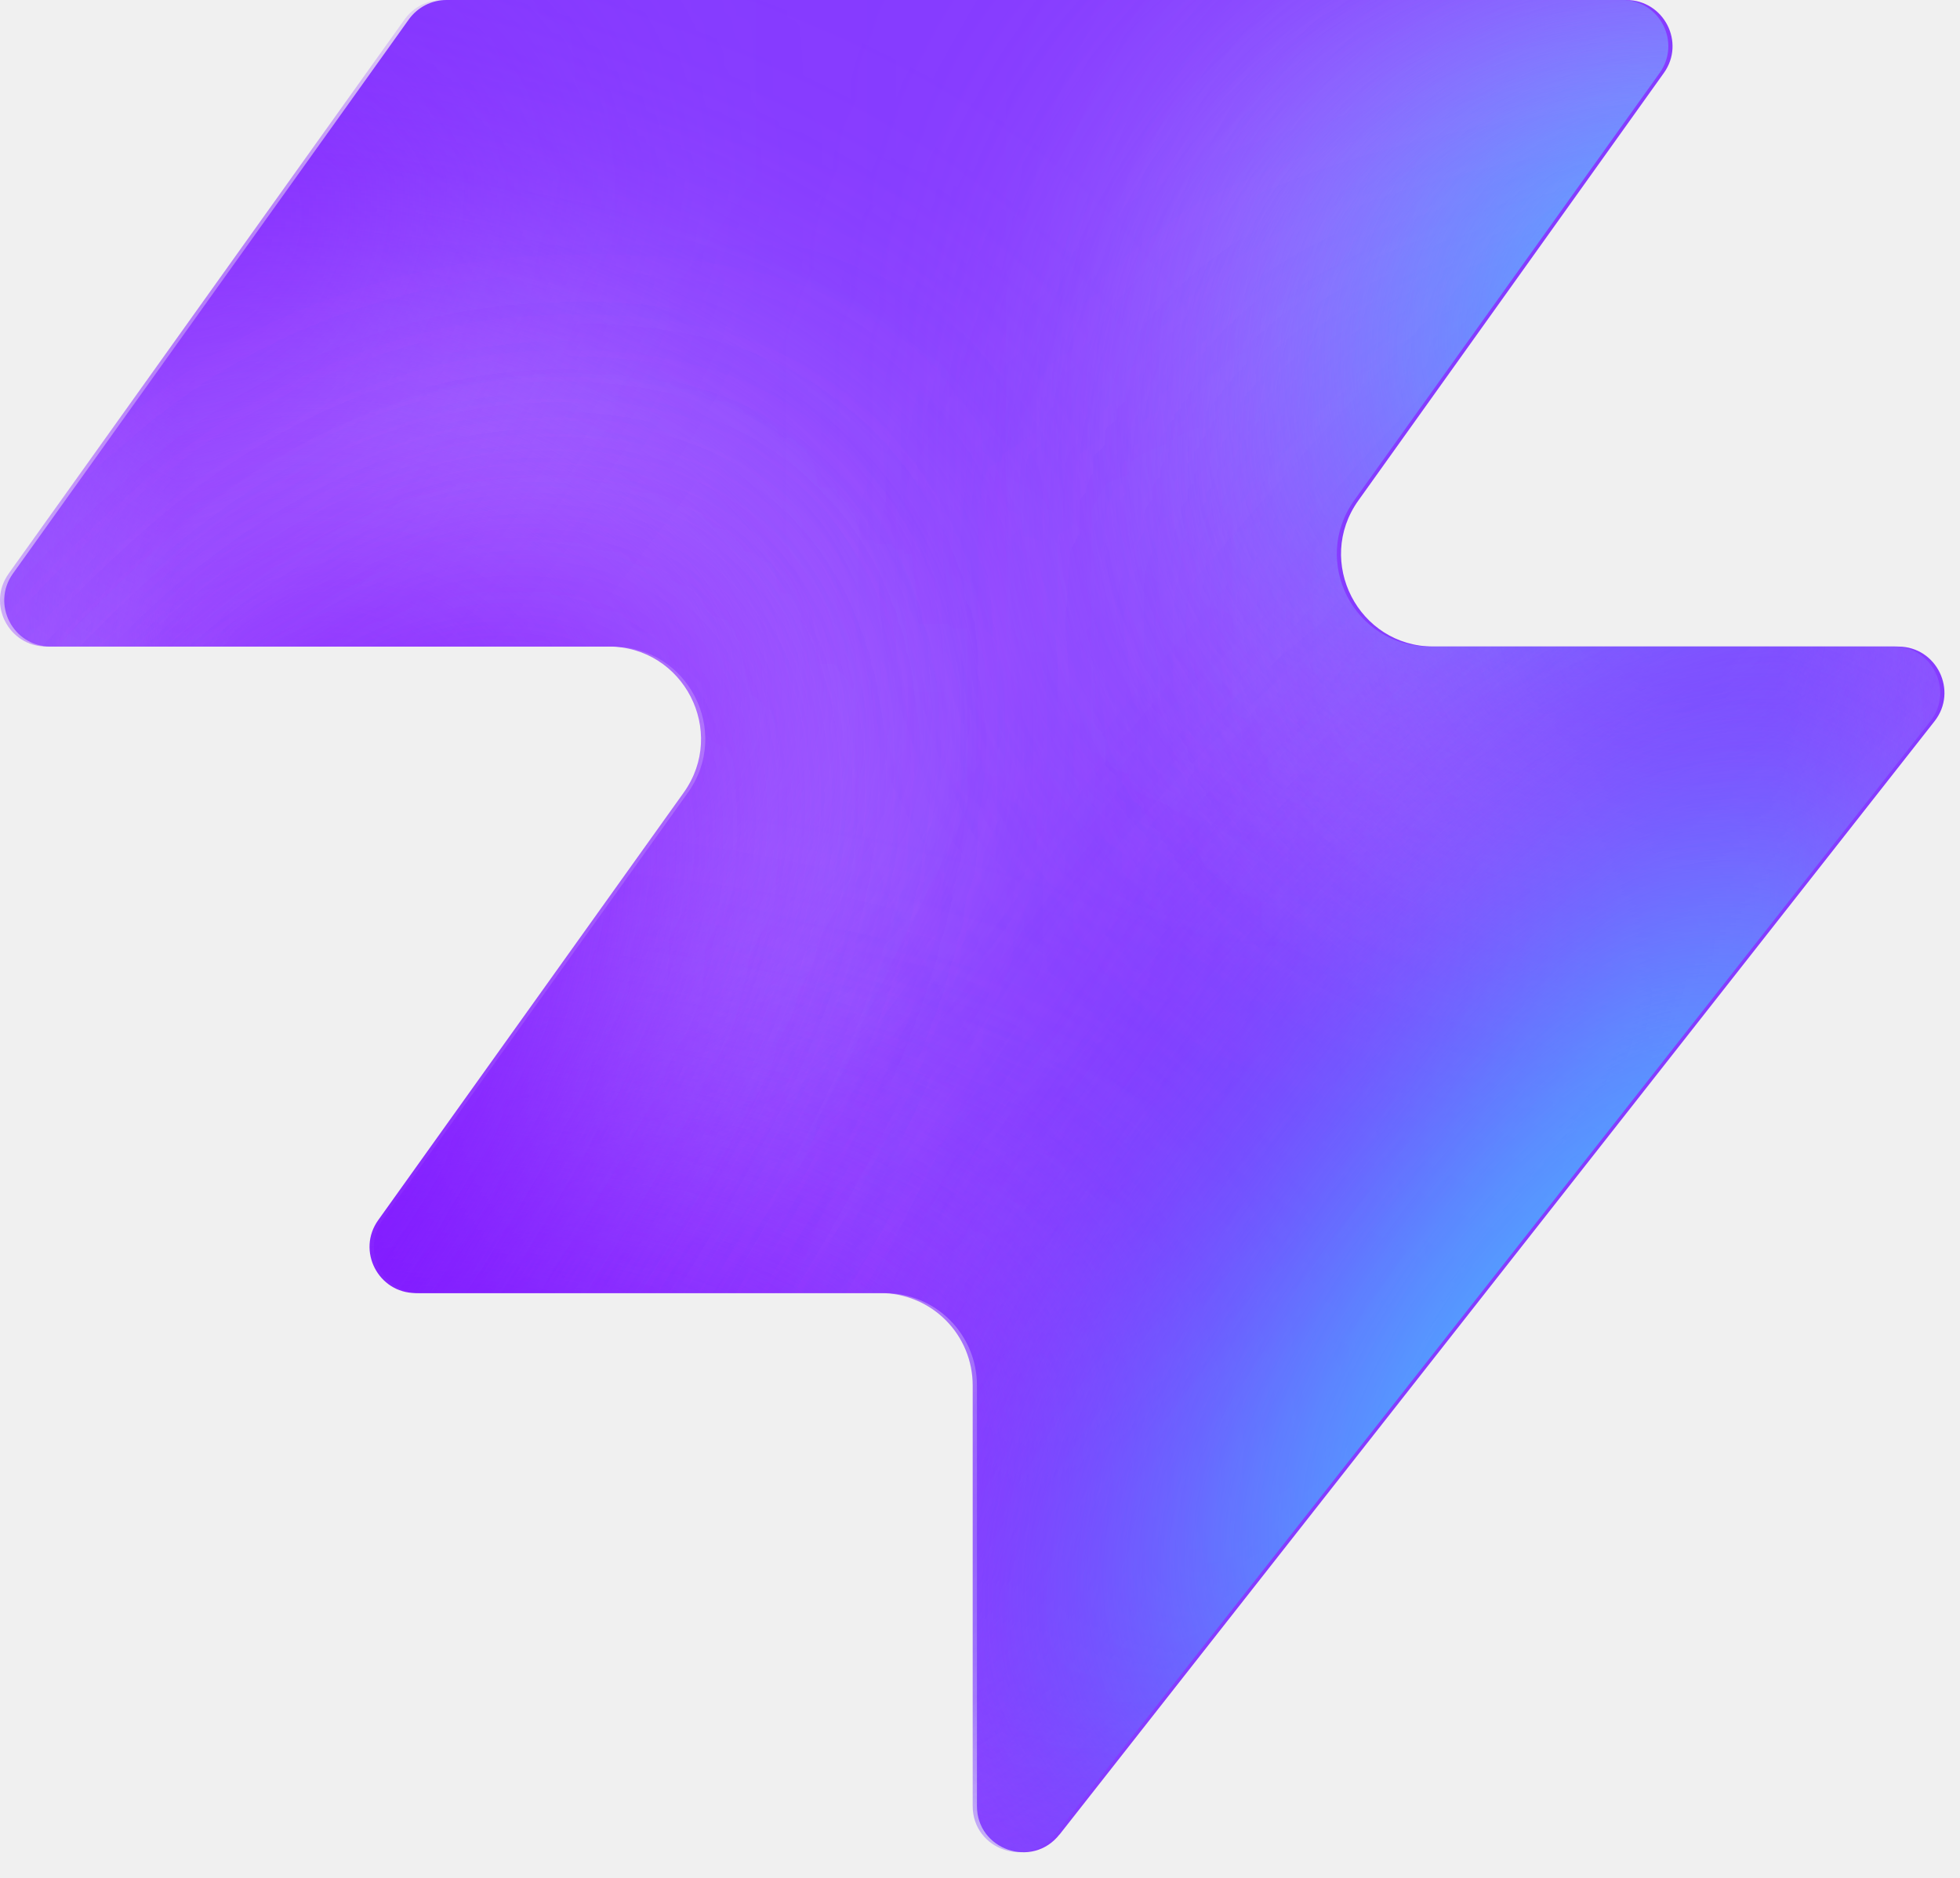
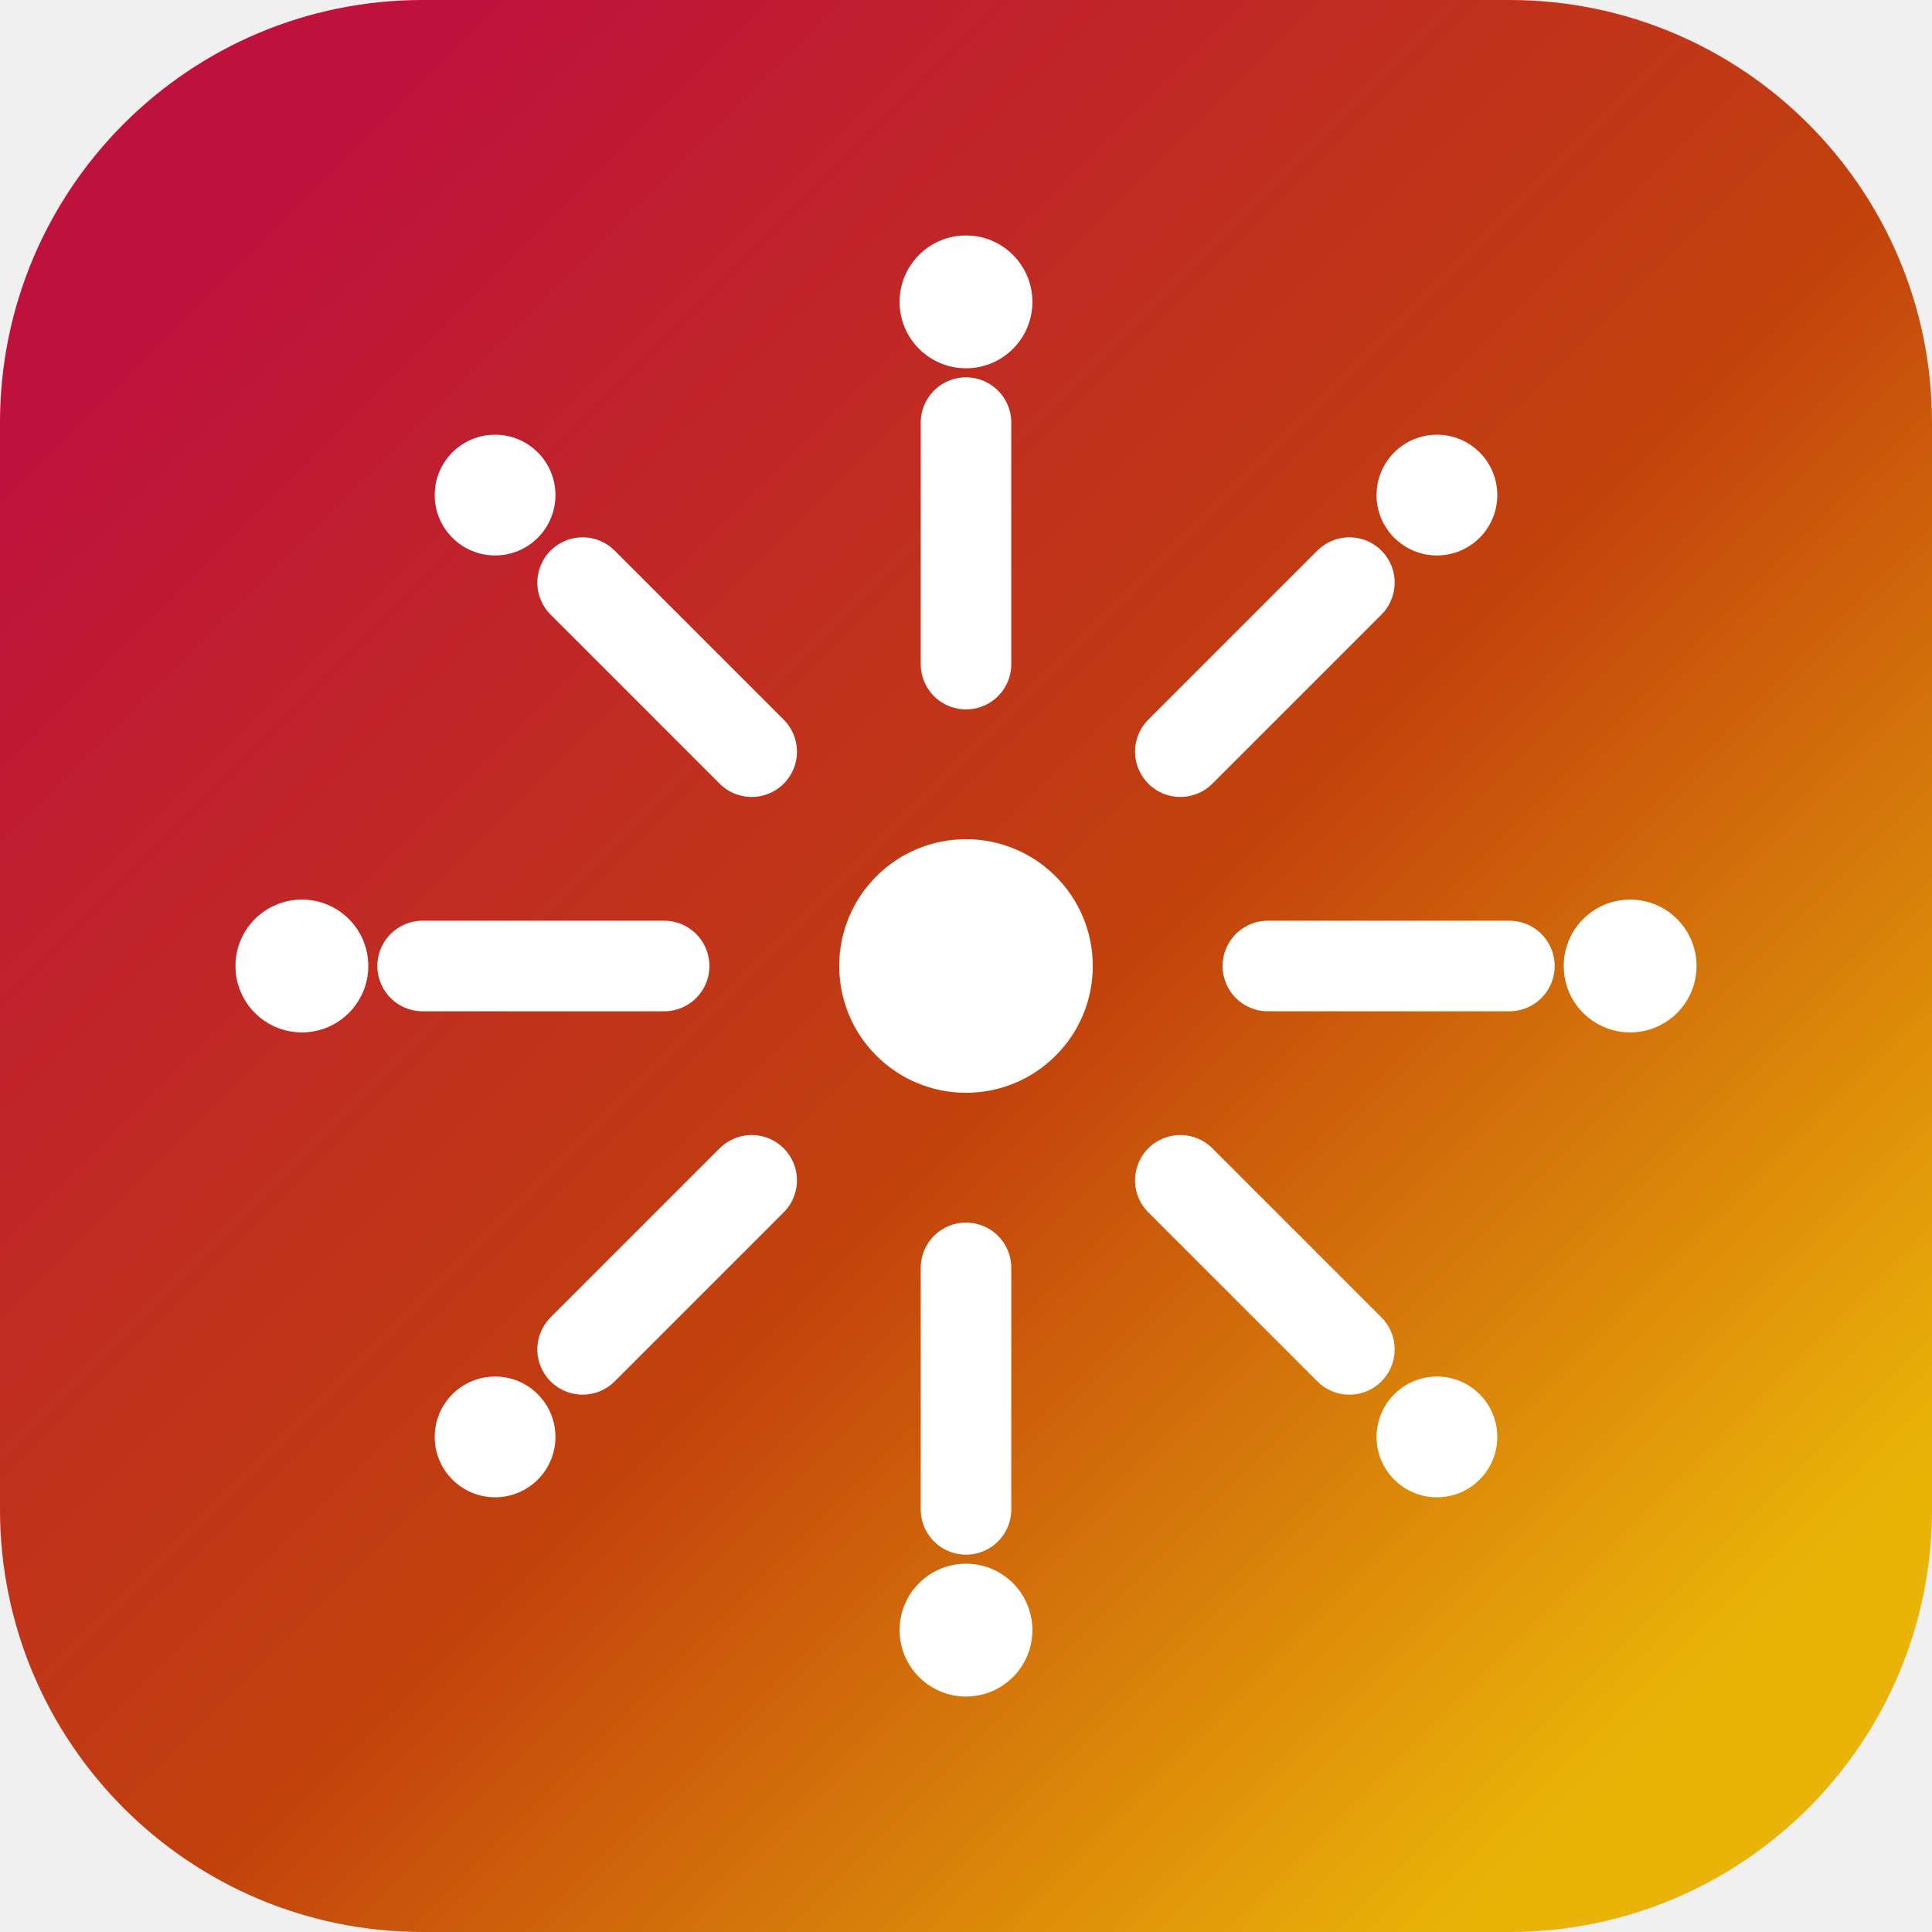
- <svg xmlns="http://www.w3.org/2000/svg" width="48" height="46" fill="none" viewBox="0 0 48 46">
-   <path fill="#863bff" d="M25.946 44.938c-.664.845-2.021.375-2.021-.698V33.937a2.26 2.26 0 0 0-2.262-2.262H10.287c-.92 0-1.456-1.04-.92-1.788l7.48-10.471c1.07-1.497 0-3.578-1.842-3.578H1.237c-.92 0-1.456-1.04-.92-1.788L10.013.474c.214-.297.556-.474.92-.474h28.894c.92 0 1.456 1.04.92 1.788l-7.48 10.471c-1.07 1.498 0 3.579 1.842 3.579h11.377c.943 0 1.473 1.088.89 1.83L25.947 44.94z" style="fill:#863bff;fill:color(display-p3 .525 .23 1);fill-opacity:1" />
-   <mask id="a" width="48" height="46" x="0" y="0" maskUnits="userSpaceOnUse" style="mask-type:alpha">
-     <path fill="#000" d="M25.842 44.938c-.664.844-2.021.375-2.021-.698V33.937a2.26 2.26 0 0 0-2.262-2.262H10.183c-.92 0-1.456-1.04-.92-1.788l7.48-10.471c1.07-1.498 0-3.579-1.842-3.579H1.133c-.92 0-1.456-1.04-.92-1.787L9.91.473c.214-.297.556-.474.92-.474h28.894c.92 0 1.456 1.04.92 1.788l-7.48 10.471c-1.07 1.498 0 3.578 1.842 3.578h11.377c.943 0 1.473 1.088.89 1.832L25.843 44.94z" style="fill:#000;fill-opacity:1" />
-   </mask>
-   <g mask="url(#a)">
-     <g filter="url(#b)">
-       <ellipse cx="5.508" cy="14.704" fill="#ede6ff" rx="5.508" ry="14.704" style="fill:#ede6ff;fill:color(display-p3 .927 .903 1);fill-opacity:1" transform="matrix(.00324 1 1 -.00324 -4.47 31.516)" />
+ <svg xmlns="http://www.w3.org/2000/svg" viewBox="0 0 64 64" role="img" aria-label="Crackaro">
+   <defs>
+     <linearGradient id="bg" x1="8" y1="8" x2="56" y2="56" gradientUnits="userSpaceOnUse">
+       <stop stop-color="#be123c" />
+       <stop offset="0.55" stop-color="#c2410c" />
+       <stop offset="1" stop-color="#eab308" />
+     </linearGradient>
+   </defs>
+   <rect width="64" height="64" rx="14" fill="url(#bg)" />
+   <g fill="#fff" transform="translate(32 32)">
+     <circle r="4.2" />
+     <g stroke="#fff" stroke-width="3" stroke-linecap="round">
+       <line x1="0" y1="-18" x2="0" y2="-10" />
+       <line x1="0" y1="10" x2="0" y2="18" />
+       <line x1="-18" y1="0" x2="-10" y2="0" />
+       <line x1="10" y1="0" x2="18" y2="0" />
+       <line x1="-12.7" y1="-12.7" x2="-7.1" y2="-7.1" />
+       <line x1="7.1" y1="7.1" x2="12.7" y2="12.7" />
+       <line x1="12.7" y1="-12.7" x2="7.1" y2="-7.1" />
+       <line x1="-7.1" y1="7.1" x2="-12.7" y2="12.7" />
    </g>
-     <g filter="url(#c)">
-       <ellipse cx="10.399" cy="29.851" fill="#ede6ff" rx="10.399" ry="29.851" style="fill:#ede6ff;fill:color(display-p3 .927 .903 1);fill-opacity:1" transform="matrix(.00324 1 1 -.00324 -39.328 7.883)" />
-     </g>
-     <g filter="url(#d)">
-       <ellipse cx="5.508" cy="30.487" fill="#7e14ff" rx="5.508" ry="30.487" style="fill:#7e14ff;fill:color(display-p3 .492 .077 1);fill-opacity:1" transform="rotate(89.814 -25.913 -14.639)scale(1 -1)" />
-     </g>
-     <g filter="url(#e)">
-       <ellipse cx="5.508" cy="30.599" fill="#7e14ff" rx="5.508" ry="30.599" style="fill:#7e14ff;fill:color(display-p3 .492 .077 1);fill-opacity:1" transform="rotate(89.814 -32.644 -3.334)scale(1 -1)" />
-     </g>
-     <g filter="url(#f)">
-       <ellipse cx="5.508" cy="30.599" fill="#7e14ff" rx="5.508" ry="30.599" style="fill:#7e14ff;fill:color(display-p3 .492 .077 1);fill-opacity:1" transform="matrix(.00324 1 1 -.00324 -34.34 30.47)" />
-     </g>
-     <g filter="url(#g)">
-       <ellipse cx="14.072" cy="22.078" fill="#ede6ff" rx="14.072" ry="22.078" style="fill:#ede6ff;fill:color(display-p3 .927 .903 1);fill-opacity:1" transform="rotate(93.35 24.506 48.493)scale(-1 1)" />
-     </g>
-     <g filter="url(#h)">
-       <ellipse cx="3.47" cy="21.501" fill="#7e14ff" rx="3.47" ry="21.501" style="fill:#7e14ff;fill:color(display-p3 .492 .077 1);fill-opacity:1" transform="rotate(89.009 28.708 47.59)scale(-1 1)" />
-     </g>
-     <g filter="url(#i)">
-       <ellipse cx="3.47" cy="21.501" fill="#7e14ff" rx="3.47" ry="21.501" style="fill:#7e14ff;fill:color(display-p3 .492 .077 1);fill-opacity:1" transform="rotate(89.009 28.708 47.59)scale(-1 1)" />
-     </g>
-     <g filter="url(#j)">
-       <ellipse cx=".387" cy="8.972" fill="#7e14ff" rx="4.407" ry="29.108" style="fill:#7e14ff;fill:color(display-p3 .492 .077 1);fill-opacity:1" transform="rotate(39.51 .387 8.972)" />
-     </g>
-     <g filter="url(#k)">
-       <ellipse cx="47.523" cy="-6.092" fill="#7e14ff" rx="4.407" ry="29.108" style="fill:#7e14ff;fill:color(display-p3 .492 .077 1);fill-opacity:1" transform="rotate(37.892 47.523 -6.092)" />
-     </g>
-     <g filter="url(#l)">
-       <ellipse cx="41.412" cy="6.333" fill="#47bfff" rx="5.971" ry="9.665" style="fill:#47bfff;fill:color(display-p3 .28 .748 1);fill-opacity:1" transform="rotate(37.892 41.412 6.333)" />
-     </g>
-     <g filter="url(#m)">
-       <ellipse cx="-1.879" cy="38.332" fill="#7e14ff" rx="4.407" ry="29.108" style="fill:#7e14ff;fill:color(display-p3 .492 .077 1);fill-opacity:1" transform="rotate(37.892 -1.88 38.332)" />
-     </g>
-     <g filter="url(#n)">
-       <ellipse cx="-1.879" cy="38.332" fill="#7e14ff" rx="4.407" ry="29.108" style="fill:#7e14ff;fill:color(display-p3 .492 .077 1);fill-opacity:1" transform="rotate(37.892 -1.88 38.332)" />
-     </g>
-     <g filter="url(#o)">
-       <ellipse cx="35.651" cy="29.907" fill="#7e14ff" rx="4.407" ry="29.108" style="fill:#7e14ff;fill:color(display-p3 .492 .077 1);fill-opacity:1" transform="rotate(37.892 35.651 29.907)" />
-     </g>
-     <g filter="url(#p)">
-       <ellipse cx="38.418" cy="32.4" fill="#47bfff" rx="5.971" ry="15.297" style="fill:#47bfff;fill:color(display-p3 .28 .748 1);fill-opacity:1" transform="rotate(37.892 38.418 32.4)" />
-     </g>
+     <circle cx="0" cy="-22" r="2.2" />
+     <circle cx="15.6" cy="-15.6" r="2" />
+     <circle cx="22" cy="0" r="2.2" />
+     <circle cx="15.6" cy="15.6" r="2" />
+     <circle cx="0" cy="22" r="2.2" />
+     <circle cx="-15.6" cy="15.6" r="2" />
+     <circle cx="-22" cy="0" r="2.2" />
+     <circle cx="-15.6" cy="-15.6" r="2" />
  </g>
-   <defs>
-     <filter id="b" width="60.045" height="41.654" x="-19.77" y="16.149" color-interpolation-filters="sRGB" filterUnits="userSpaceOnUse">
-       <feFlood flood-opacity="0" result="BackgroundImageFix" />
-       <feBlend in="SourceGraphic" in2="BackgroundImageFix" result="shape" />
-       <feGaussianBlur result="effect1_foregroundBlur_2002_17158" stdDeviation="7.659" />
-     </filter>
-     <filter id="c" width="90.34" height="51.437" x="-54.613" y="-7.533" color-interpolation-filters="sRGB" filterUnits="userSpaceOnUse">
-       <feFlood flood-opacity="0" result="BackgroundImageFix" />
-       <feBlend in="SourceGraphic" in2="BackgroundImageFix" result="shape" />
-       <feGaussianBlur result="effect1_foregroundBlur_2002_17158" stdDeviation="7.659" />
-     </filter>
-     <filter id="d" width="79.355" height="29.4" x="-49.64" y="2.03" color-interpolation-filters="sRGB" filterUnits="userSpaceOnUse">
-       <feFlood flood-opacity="0" result="BackgroundImageFix" />
-       <feBlend in="SourceGraphic" in2="BackgroundImageFix" result="shape" />
-       <feGaussianBlur result="effect1_foregroundBlur_2002_17158" stdDeviation="4.596" />
-     </filter>
-     <filter id="e" width="79.579" height="29.4" x="-45.045" y="20.029" color-interpolation-filters="sRGB" filterUnits="userSpaceOnUse">
-       <feFlood flood-opacity="0" result="BackgroundImageFix" />
-       <feBlend in="SourceGraphic" in2="BackgroundImageFix" result="shape" />
-       <feGaussianBlur result="effect1_foregroundBlur_2002_17158" stdDeviation="4.596" />
-     </filter>
-     <filter id="f" width="79.579" height="29.4" x="-43.513" y="21.178" color-interpolation-filters="sRGB" filterUnits="userSpaceOnUse">
-       <feFlood flood-opacity="0" result="BackgroundImageFix" />
-       <feBlend in="SourceGraphic" in2="BackgroundImageFix" result="shape" />
-       <feGaussianBlur result="effect1_foregroundBlur_2002_17158" stdDeviation="4.596" />
-     </filter>
-     <filter id="g" width="74.749" height="58.852" x="15.756" y="-17.901" color-interpolation-filters="sRGB" filterUnits="userSpaceOnUse">
-       <feFlood flood-opacity="0" result="BackgroundImageFix" />
-       <feBlend in="SourceGraphic" in2="BackgroundImageFix" result="shape" />
-       <feGaussianBlur result="effect1_foregroundBlur_2002_17158" stdDeviation="7.659" />
-     </filter>
-     <filter id="h" width="61.377" height="25.362" x="23.548" y="2.284" color-interpolation-filters="sRGB" filterUnits="userSpaceOnUse">
-       <feFlood flood-opacity="0" result="BackgroundImageFix" />
-       <feBlend in="SourceGraphic" in2="BackgroundImageFix" result="shape" />
-       <feGaussianBlur result="effect1_foregroundBlur_2002_17158" stdDeviation="4.596" />
-     </filter>
-     <filter id="i" width="61.377" height="25.362" x="23.548" y="2.284" color-interpolation-filters="sRGB" filterUnits="userSpaceOnUse">
-       <feFlood flood-opacity="0" result="BackgroundImageFix" />
-       <feBlend in="SourceGraphic" in2="BackgroundImageFix" result="shape" />
-       <feGaussianBlur result="effect1_foregroundBlur_2002_17158" stdDeviation="4.596" />
-     </filter>
-     <filter id="j" width="56.045" height="63.649" x="-27.636" y="-22.853" color-interpolation-filters="sRGB" filterUnits="userSpaceOnUse">
-       <feFlood flood-opacity="0" result="BackgroundImageFix" />
-       <feBlend in="SourceGraphic" in2="BackgroundImageFix" result="shape" />
-       <feGaussianBlur result="effect1_foregroundBlur_2002_17158" stdDeviation="4.596" />
-     </filter>
-     <filter id="k" width="54.814" height="64.646" x="20.116" y="-38.415" color-interpolation-filters="sRGB" filterUnits="userSpaceOnUse">
-       <feFlood flood-opacity="0" result="BackgroundImageFix" />
-       <feBlend in="SourceGraphic" in2="BackgroundImageFix" result="shape" />
-       <feGaussianBlur result="effect1_foregroundBlur_2002_17158" stdDeviation="4.596" />
-     </filter>
-     <filter id="l" width="33.541" height="35.313" x="24.641" y="-11.323" color-interpolation-filters="sRGB" filterUnits="userSpaceOnUse">
-       <feFlood flood-opacity="0" result="BackgroundImageFix" />
-       <feBlend in="SourceGraphic" in2="BackgroundImageFix" result="shape" />
-       <feGaussianBlur result="effect1_foregroundBlur_2002_17158" stdDeviation="4.596" />
-     </filter>
-     <filter id="m" width="54.814" height="64.646" x="-29.286" y="6.009" color-interpolation-filters="sRGB" filterUnits="userSpaceOnUse">
-       <feFlood flood-opacity="0" result="BackgroundImageFix" />
-       <feBlend in="SourceGraphic" in2="BackgroundImageFix" result="shape" />
-       <feGaussianBlur result="effect1_foregroundBlur_2002_17158" stdDeviation="4.596" />
-     </filter>
-     <filter id="n" width="54.814" height="64.646" x="-29.286" y="6.009" color-interpolation-filters="sRGB" filterUnits="userSpaceOnUse">
-       <feFlood flood-opacity="0" result="BackgroundImageFix" />
-       <feBlend in="SourceGraphic" in2="BackgroundImageFix" result="shape" />
-       <feGaussianBlur result="effect1_foregroundBlur_2002_17158" stdDeviation="4.596" />
-     </filter>
-     <filter id="o" width="54.814" height="64.646" x="8.244" y="-2.416" color-interpolation-filters="sRGB" filterUnits="userSpaceOnUse">
-       <feFlood flood-opacity="0" result="BackgroundImageFix" />
-       <feBlend in="SourceGraphic" in2="BackgroundImageFix" result="shape" />
-       <feGaussianBlur result="effect1_foregroundBlur_2002_17158" stdDeviation="4.596" />
-     </filter>
-     <filter id="p" width="39.409" height="43.623" x="18.713" y="10.588" color-interpolation-filters="sRGB" filterUnits="userSpaceOnUse">
-       <feFlood flood-opacity="0" result="BackgroundImageFix" />
-       <feBlend in="SourceGraphic" in2="BackgroundImageFix" result="shape" />
-       <feGaussianBlur result="effect1_foregroundBlur_2002_17158" stdDeviation="4.596" />
-     </filter>
-   </defs>
</svg>
